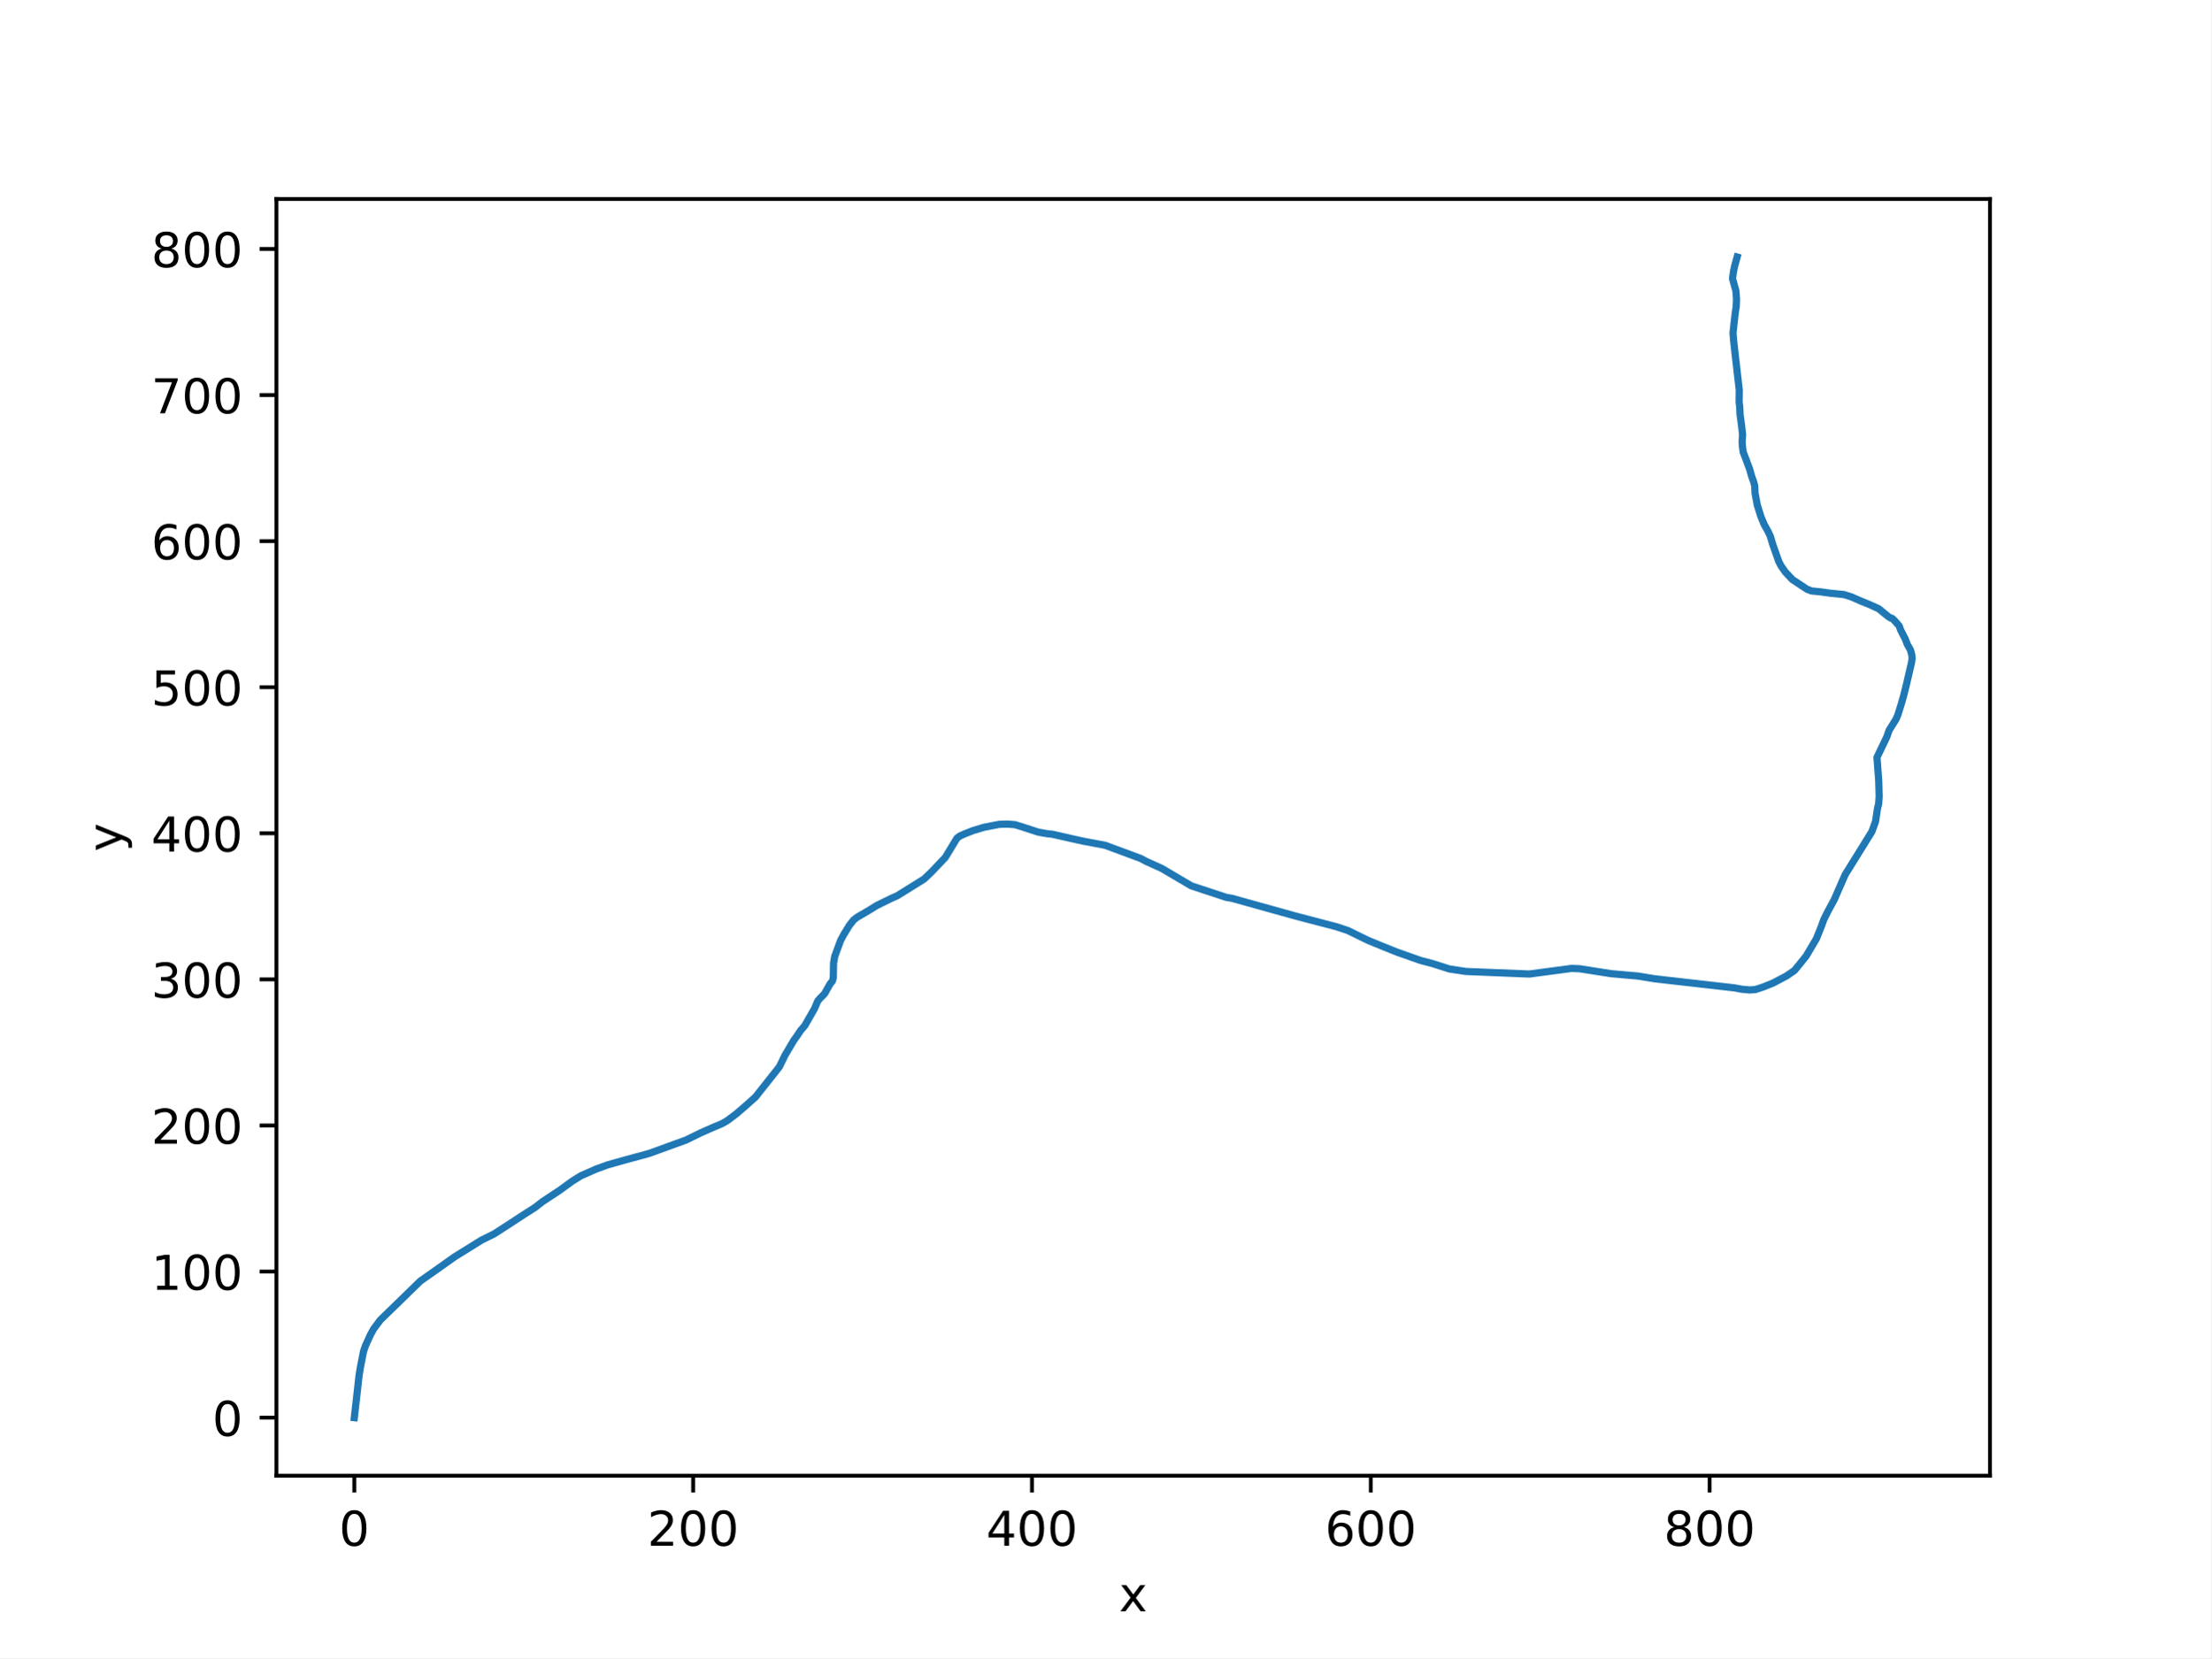
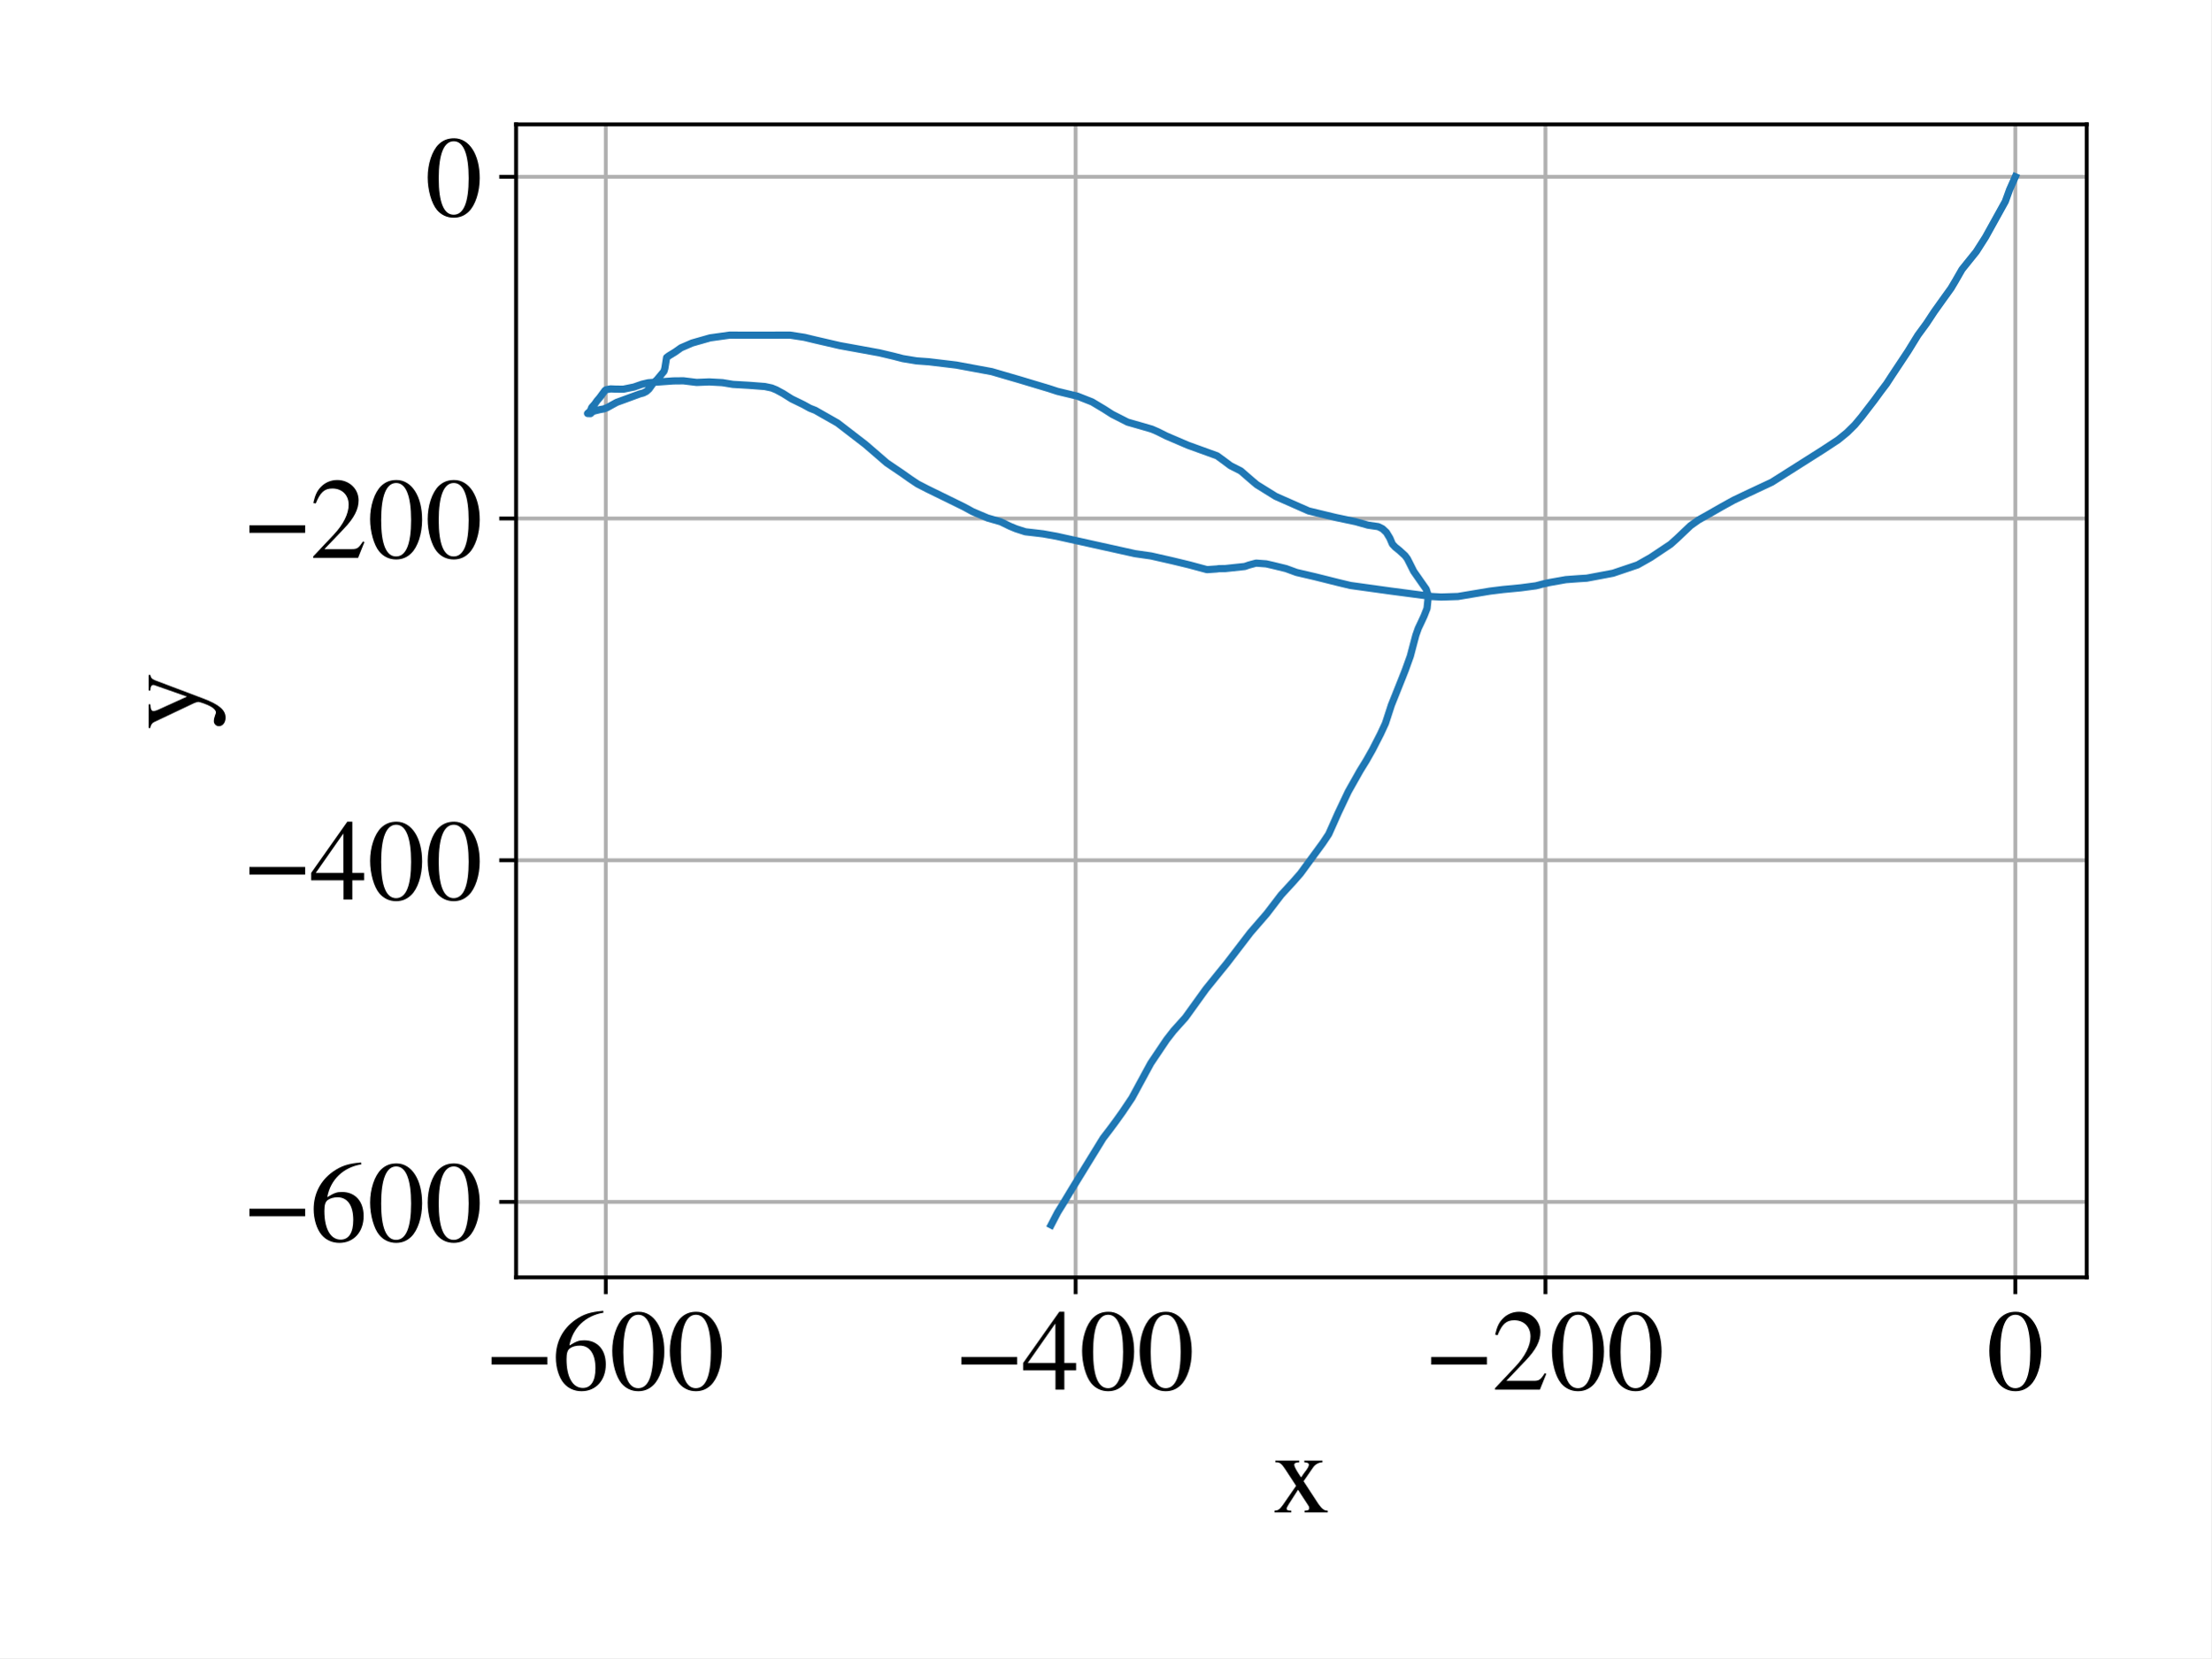
<svg xmlns="http://www.w3.org/2000/svg" xmlns:xlink="http://www.w3.org/1999/xlink" width="460.8pt" height="345.6pt" viewBox="0 0 460.8 345.6" version="1.1">
  <defs>
    <style type="text/css">*{stroke-linejoin: round; stroke-linecap: butt}</style>
  </defs>
  <g id="figure_1">
    <g id="patch_1">
      <path d="M 0 345.6  L 460.8 345.6  L 460.8 0  L 0 0  z " style="fill: #ffffff" />
    </g>
    <g id="axes_1">
      <g id="patch_2">
-         <path d="M 57.6 307.584  L 414.72 307.584  L 414.72 41.472  L 57.6 41.472  z " style="fill: #ffffff" />
+         <path d="M 107.547 266.245  L 434.88 266.245  L 434.88 25.92  L 107.547 25.92  z " style="fill: #ffffff" />
      </g>
      <g id="matplotlib.axis_1">
        <g id="xtick_1">
          <g id="line2d_1">
-             <defs>
-               <path id="md2915a25cd" d="M 0 0  L 0 3.5  " style="stroke: #000000; stroke-width: 0.8" />
-             </defs>
-             <g>
-               <use xlink:href="#md2915a25cd" x="73.833" y="307.584" style="stroke: #000000; stroke-width: 0.8" />
+             <path d="M 126.247 266.245  L 126.247 25.92  " clip-path="url(#p45726faac6)" style="fill: none; stroke: #b0b0b0; stroke-width: 0.8; stroke-linecap: square" />
+           </g>
+           <g id="line2d_2">
+             <defs>
+               <path id="md56a270bd7" d="M 0 0  L 0 3.5  " style="stroke: #000000; stroke-width: 0.8" />
+             </defs>
+             <g>
+               <use xlink:href="#md56a270bd7" x="126.247" y="266.245" style="stroke: #000000; stroke-width: 0.8" />
            </g>
          </g>
          <g id="text_1">
-             <g transform="translate(70.65148 322.1824) scale(0.1 -0.1)">
+             <g transform="translate(101.478 289.6363) scale(0.24 -0.24)">
              <defs>
-                 <path id="DejaVuSans-30" d="M 2034 4250  Q 1547 4250 1301 3770  Q 1056 3291 1056 2328  Q 1056 1369 1301 889  Q 1547 409 2034 409  Q 2525 409 2770 889  Q 3016 1369 3016 2328  Q 3016 3291 2770 3770  Q 2525 4250 2034 4250  z M 2034 4750  Q 2819 4750 3233 4129  Q 3647 3509 3647 2328  Q 3647 1150 3233 529  Q 2819 -91 2034 -91  Q 1250 -91 836 529  Q 422 1150 422 2328  Q 422 3509 836 4129  Q 1250 4750 2034 4750  z " transform="scale(0.015625)" />
+                 <path id="TeXGyreTermes-Regular-2212" d="M 3354 1389  L 3354 1811  L 256 1811  L 256 1389  L 3354 1389  z " transform="scale(0.015625)" />
+                 <path id="TeXGyreTermes-Regular-36" d="M 2995 1402  C 2995 2221 2528 2739 1792 2739  C 1510 2739 1376 2694 973 2451  C 1146 3418 1862 4109 2867 4275  L 2854 4378  C 2125 4314 1754 4192 1286 3866  C 595 3373 218 2643 218 1786  C 218 1229 390 666 666 346  C 909 64 1254 -90 1651 -90  C 2445 -90 2995 518 2995 1402  z M 2419 1184  C 2419 480 2170 90 1722 90  C 1158 90 813 691 813 1683  C 813 2010 864 2189 992 2285  C 1126 2387 1325 2445 1549 2445  C 2099 2445 2419 1984 2419 1184  z " transform="scale(0.015625)" />
+                 <path id="TeXGyreTermes-Regular-30" d="M 3046 2112  C 3046 3424 2464 4326 1626 4326  C 1274 4326 1005 4218 768 3994  C 397 3635 154 2899 154 2150  C 154 1453 365 704 666 346  C 902 64 1229 -90 1600 -90  C 1926 -90 2202 19 2432 243  C 2803 595 3046 1338 3046 2112  z M 2432 2099  C 2432 762 2150 77 1600 77  C 1050 77 768 762 768 2093  C 768 3450 1056 4160 1606 4160  C 2144 4160 2432 3437 2432 2099  z " transform="scale(0.015625)" />
              </defs>
-               <use xlink:href="#DejaVuSans-30" />
+               <use xlink:href="#TeXGyreTermes-Regular-2212" />
+               <use xlink:href="#TeXGyreTermes-Regular-36" transform="translate(56.39999 0)" />
+               <use xlink:href="#TeXGyreTermes-Regular-30" transform="translate(106.4 0)" />
+               <use xlink:href="#TeXGyreTermes-Regular-30" transform="translate(156.4 0)" />
            </g>
          </g>
        </g>
        <g id="xtick_2">
-           <g id="line2d_2">
-             <g>
-               <use xlink:href="#md2915a25cd" x="144.448" y="307.584" style="stroke: #000000; stroke-width: 0.8" />
+           <g id="line2d_3">
+             <path d="M 224.165 266.245  L 224.165 25.92  " clip-path="url(#p45726faac6)" style="fill: none; stroke: #b0b0b0; stroke-width: 0.8; stroke-linecap: square" />
+           </g>
+           <g id="line2d_4">
+             <g>
+               <use xlink:href="#md56a270bd7" x="224.165" y="266.245" style="stroke: #000000; stroke-width: 0.8" />
            </g>
          </g>
          <g id="text_2">
-             <g transform="translate(134.9044 322.1824) scale(0.1 -0.1)">
+             <g transform="translate(199.3962 289.6363) scale(0.24 -0.24)">
              <defs>
-                 <path id="DejaVuSans-32" d="M 1228 531  L 3431 531  L 3431 0  L 469 0  L 469 531  Q 828 903 1448 1529  Q 2069 2156 2228 2338  Q 2531 2678 2651 2914  Q 2772 3150 2772 3378  Q 2772 3750 2511 3984  Q 2250 4219 1831 4219  Q 1534 4219 1204 4116  Q 875 4013 500 3803  L 500 4441  Q 881 4594 1212 4672  Q 1544 4750 1819 4750  Q 2544 4750 2975 4387  Q 3406 4025 3406 3419  Q 3406 3131 3298 2873  Q 3191 2616 2906 2266  Q 2828 2175 2409 1742  Q 1991 1309 1228 531  z " transform="scale(0.015625)" />
+                 <path id="TeXGyreTermes-Regular-34" d="M 3021 1069  L 3021 1478  L 2368 1478  L 2368 4326  L 2086 4326  L 77 1478  L 77 1069  L 1875 1069  L 1875 0  L 2368 0  L 2368 1069  L 3021 1069  z M 1869 1478  L 333 1478  L 1869 3674  L 1869 1478  z " transform="scale(0.015625)" />
              </defs>
-               <use xlink:href="#DejaVuSans-32" />
-               <use xlink:href="#DejaVuSans-30" transform="translate(63.62305 0)" />
-               <use xlink:href="#DejaVuSans-30" transform="translate(127.2461 0)" />
+               <use xlink:href="#TeXGyreTermes-Regular-2212" />
+               <use xlink:href="#TeXGyreTermes-Regular-34" transform="translate(56.39999 0)" />
+               <use xlink:href="#TeXGyreTermes-Regular-30" transform="translate(106.4 0)" />
+               <use xlink:href="#TeXGyreTermes-Regular-30" transform="translate(156.4 0)" />
            </g>
          </g>
        </g>
        <g id="xtick_3">
-           <g id="line2d_3">
-             <g>
-               <use xlink:href="#md2915a25cd" x="215.064" y="307.584" style="stroke: #000000; stroke-width: 0.8" />
+           <g id="line2d_5">
+             <path d="M 322.083 266.245  L 322.083 25.92  " clip-path="url(#p45726faac6)" style="fill: none; stroke: #b0b0b0; stroke-width: 0.8; stroke-linecap: square" />
+           </g>
+           <g id="line2d_6">
+             <g>
+               <use xlink:href="#md56a270bd7" x="322.083" y="266.245" style="stroke: #000000; stroke-width: 0.8" />
            </g>
          </g>
          <g id="text_3">
-             <g transform="translate(205.5198 322.1824) scale(0.1 -0.1)">
+             <g transform="translate(297.3143 289.6363) scale(0.24 -0.24)">
              <defs>
-                 <path id="DejaVuSans-34" d="M 2419 4116  L 825 1625  L 2419 1625  L 2419 4116  z M 2253 4666  L 3047 4666  L 3047 1625  L 3713 1625  L 3713 1100  L 3047 1100  L 3047 0  L 2419 0  L 2419 1100  L 313 1100  L 313 1709  L 2253 4666  z " transform="scale(0.015625)" />
+                 <path id="TeXGyreTermes-Regular-32" d="M 3040 877  L 2957 909  C 2720 544 2637 486 2349 486  L 819 486  L 1894 1613  C 2464 2208 2714 2694 2714 3194  C 2714 3834 2195 4326 1530 4326  C 1178 4326 845 4186 608 3930  C 403 3712 307 3507 198 3053  L 333 3021  C 589 3648 819 3853 1261 3853  C 1798 3853 2163 3488 2163 2950  C 2163 2451 1869 1856 1331 1286  L 192 77  L 192 0  L 2688 0  L 3040 877  z " transform="scale(0.015625)" />
              </defs>
-               <use xlink:href="#DejaVuSans-34" />
-               <use xlink:href="#DejaVuSans-30" transform="translate(63.62305 0)" />
-               <use xlink:href="#DejaVuSans-30" transform="translate(127.2461 0)" />
+               <use xlink:href="#TeXGyreTermes-Regular-2212" />
+               <use xlink:href="#TeXGyreTermes-Regular-32" transform="translate(56.39999 0)" />
+               <use xlink:href="#TeXGyreTermes-Regular-30" transform="translate(106.4 0)" />
+               <use xlink:href="#TeXGyreTermes-Regular-30" transform="translate(156.4 0)" />
            </g>
          </g>
        </g>
        <g id="xtick_4">
-           <g id="line2d_4">
-             <g>
-               <use xlink:href="#md2915a25cd" x="285.679" y="307.584" style="stroke: #000000; stroke-width: 0.8" />
+           <g id="line2d_7">
+             <path d="M 420.001 266.245  L 420.001 25.92  " clip-path="url(#p45726faac6)" style="fill: none; stroke: #b0b0b0; stroke-width: 0.8; stroke-linecap: square" />
+           </g>
+           <g id="line2d_8">
+             <g>
+               <use xlink:href="#md56a270bd7" x="420.001" y="266.245" style="stroke: #000000; stroke-width: 0.8" />
            </g>
          </g>
          <g id="text_4">
-             <g transform="translate(276.1352 322.1824) scale(0.1 -0.1)">
-               <defs>
-                 <path id="DejaVuSans-36" d="M 2113 2584  Q 1688 2584 1439 2293  Q 1191 2003 1191 1497  Q 1191 994 1439 701  Q 1688 409 2113 409  Q 2538 409 2786 701  Q 3034 994 3034 1497  Q 3034 2003 2786 2293  Q 2538 2584 2113 2584  z M 3366 4563  L 3366 3988  Q 3128 4100 2886 4159  Q 2644 4219 2406 4219  Q 1781 4219 1451 3797  Q 1122 3375 1075 2522  Q 1259 2794 1537 2939  Q 1816 3084 2150 3084  Q 2853 3084 3261 2657  Q 3669 2231 3669 1497  Q 3669 778 3244 343  Q 2819 -91 2113 -91  Q 1303 -91 875 529  Q 447 1150 447 2328  Q 447 3434 972 4092  Q 1497 4750 2381 4750  Q 2619 4750 2861 4703  Q 3103 4656 3366 4563  z " transform="scale(0.015625)" />
-               </defs>
-               <use xlink:href="#DejaVuSans-36" />
-               <use xlink:href="#DejaVuSans-30" transform="translate(63.62305 0)" />
-               <use xlink:href="#DejaVuSans-30" transform="translate(127.2461 0)" />
-             </g>
-           </g>
-         </g>
-         <g id="xtick_5">
-           <g id="line2d_5">
-             <g>
-               <use xlink:href="#md2915a25cd" x="356.294" y="307.584" style="stroke: #000000; stroke-width: 0.8" />
-             </g>
-           </g>
-           <g id="text_5">
-             <g transform="translate(346.7507 322.1824) scale(0.1 -0.1)">
-               <defs>
-                 <path id="DejaVuSans-38" d="M 2034 2216  Q 1584 2216 1326 1975  Q 1069 1734 1069 1313  Q 1069 891 1326 650  Q 1584 409 2034 409  Q 2484 409 2743 651  Q 3003 894 3003 1313  Q 3003 1734 2745 1975  Q 2488 2216 2034 2216  z M 1403 2484  Q 997 2584 770 2862  Q 544 3141 544 3541  Q 544 4100 942 4425  Q 1341 4750 2034 4750  Q 2731 4750 3128 4425  Q 3525 4100 3525 3541  Q 3525 3141 3298 2862  Q 3072 2584 2669 2484  Q 3125 2378 3379 2068  Q 3634 1759 3634 1313  Q 3634 634 3220 271  Q 2806 -91 2034 -91  Q 1263 -91 848 271  Q 434 634 434 1313  Q 434 1759 690 2068  Q 947 2378 1403 2484  z M 1172 3481  Q 1172 3119 1398 2916  Q 1625 2713 2034 2713  Q 2441 2713 2670 2916  Q 2900 3119 2900 3481  Q 2900 3844 2670 4047  Q 2441 4250 2034 4250  Q 1625 4250 1398 4047  Q 1172 3844 1172 3481  z " transform="scale(0.015625)" />
-               </defs>
-               <use xlink:href="#DejaVuSans-38" />
-               <use xlink:href="#DejaVuSans-30" transform="translate(63.62305 0)" />
-               <use xlink:href="#DejaVuSans-30" transform="translate(127.2461 0)" />
-             </g>
-           </g>
-         </g>
-         <g id="text_6">
-           <g transform="translate(233.2006 335.8606) scale(0.1 -0.1)">
-             <defs>
-               <path id="DejaVuSans-78" d="M 3513 3500  L 2247 1797  L 3578 0  L 2900 0  L 1881 1375  L 863 0  L 184 0  L 1544 1831  L 300 3500  L 978 3500  L 1906 2253  L 2834 3500  L 3513 3500  z " transform="scale(0.015625)" />
-             </defs>
-             <use xlink:href="#DejaVuSans-78" />
+             <g transform="translate(414.0013 289.6363) scale(0.24 -0.24)">
+               <use xlink:href="#TeXGyreTermes-Regular-30" />
+             </g>
+           </g>
+         </g>
+         <g id="text_5">
+           <g transform="translate(265.2138 315.2362) scale(0.24 -0.24)">
+             <defs>
+               <path id="TeXGyreTermes-Regular-78" d="M 3066 0  L 3066 96  C 2867 96 2739 198 2541 480  L 1722 1734  L 2253 2502  C 2374 2675 2566 2778 2771 2784  L 2771 2880  L 1760 2880  L 1760 2784  C 1952 2771 2016 2733 2016 2643  C 2016 2566 1939 2426 1779 2227  C 1747 2189 1670 2074 1587 1946  L 1498 2074  C 1318 2342 1203 2560 1203 2643  C 1203 2733 1286 2778 1478 2784  L 1478 2880  L 154 2880  L 154 2784  L 211 2784  C 403 2784 506 2701 704 2400  L 1306 1478  L 576 422  C 384 160 320 115 109 96  L 109 0  L 1037 0  L 1037 96  C 858 96 781 128 781 211  C 781 250 826 346 909 474  L 1414 1261  L 1997 365  C 2022 326 2035 288 2035 250  C 2035 134 1990 109 1779 96  L 1779 0  L 3066 0  z " transform="scale(0.015625)" />
+             </defs>
+             <use xlink:href="#TeXGyreTermes-Regular-78" />
          </g>
        </g>
      </g>
      <g id="matplotlib.axis_2">
        <g id="ytick_1">
-           <g id="line2d_6">
-             <defs>
-               <path id="mb1de7e0302" d="M 0 0  L -3.5 0  " style="stroke: #000000; stroke-width: 0.8" />
-             </defs>
-             <g>
-               <use xlink:href="#mb1de7e0302" x="57.6" y="295.488" style="stroke: #000000; stroke-width: 0.8" />
+           <g id="line2d_9">
+             <path d="M 107.547 250.526  L 434.88 250.526  " clip-path="url(#p45726faac6)" style="fill: none; stroke: #b0b0b0; stroke-width: 0.8; stroke-linecap: square" />
+           </g>
+           <g id="line2d_10">
+             <defs>
+               <path id="mf48af7eeac" d="M 0 0  L -3.5 0  " style="stroke: #000000; stroke-width: 0.8" />
+             </defs>
+             <g>
+               <use xlink:href="#mf48af7eeac" x="107.547" y="250.526" style="stroke: #000000; stroke-width: 0.8" />
+             </g>
+           </g>
+           <g id="text_6">
+             <g transform="translate(51.01 258.7218) scale(0.24 -0.24)">
+               <use xlink:href="#TeXGyreTermes-Regular-2212" />
+               <use xlink:href="#TeXGyreTermes-Regular-36" transform="translate(56.39999 0)" />
+               <use xlink:href="#TeXGyreTermes-Regular-30" transform="translate(106.4 0)" />
+               <use xlink:href="#TeXGyreTermes-Regular-30" transform="translate(156.4 0)" />
+             </g>
+           </g>
+         </g>
+         <g id="ytick_2">
+           <g id="line2d_11">
+             <path d="M 107.547 179.299  L 434.88 179.299  " clip-path="url(#p45726faac6)" style="fill: none; stroke: #b0b0b0; stroke-width: 0.8; stroke-linecap: square" />
+           </g>
+           <g id="line2d_12">
+             <g>
+               <use xlink:href="#mf48af7eeac" x="107.547" y="179.299" style="stroke: #000000; stroke-width: 0.8" />
            </g>
          </g>
          <g id="text_7">
-             <g transform="translate(44.2375 299.2872) scale(0.1 -0.1)">
-               <use xlink:href="#DejaVuSans-30" />
-             </g>
-           </g>
-         </g>
-         <g id="ytick_2">
-           <g id="line2d_7">
-             <g>
-               <use xlink:href="#mb1de7e0302" x="57.6" y="265.037" style="stroke: #000000; stroke-width: 0.8" />
+             <g transform="translate(51.01 187.4944) scale(0.24 -0.24)">
+               <use xlink:href="#TeXGyreTermes-Regular-2212" />
+               <use xlink:href="#TeXGyreTermes-Regular-34" transform="translate(56.39999 0)" />
+               <use xlink:href="#TeXGyreTermes-Regular-30" transform="translate(106.4 0)" />
+               <use xlink:href="#TeXGyreTermes-Regular-30" transform="translate(156.4 0)" />
+             </g>
+           </g>
+         </g>
+         <g id="ytick_3">
+           <g id="line2d_13">
+             <path d="M 107.547 108.071  L 434.88 108.071  " clip-path="url(#p45726faac6)" style="fill: none; stroke: #b0b0b0; stroke-width: 0.8; stroke-linecap: square" />
+           </g>
+           <g id="line2d_14">
+             <g>
+               <use xlink:href="#mf48af7eeac" x="107.547" y="108.071" style="stroke: #000000; stroke-width: 0.8" />
            </g>
          </g>
          <g id="text_8">
-             <g transform="translate(31.5125 268.8366) scale(0.1 -0.1)">
-               <defs>
-                 <path id="DejaVuSans-31" d="M 794 531  L 1825 531  L 1825 4091  L 703 3866  L 703 4441  L 1819 4666  L 2450 4666  L 2450 531  L 3481 531  L 3481 0  L 794 0  L 794 531  z " transform="scale(0.015625)" />
-               </defs>
-               <use xlink:href="#DejaVuSans-31" />
-               <use xlink:href="#DejaVuSans-30" transform="translate(63.62305 0)" />
-               <use xlink:href="#DejaVuSans-30" transform="translate(127.2461 0)" />
-             </g>
-           </g>
-         </g>
-         <g id="ytick_3">
-           <g id="line2d_8">
-             <g>
-               <use xlink:href="#mb1de7e0302" x="57.6" y="234.587" style="stroke: #000000; stroke-width: 0.8" />
+             <g transform="translate(51.01 116.2669) scale(0.24 -0.24)">
+               <use xlink:href="#TeXGyreTermes-Regular-2212" />
+               <use xlink:href="#TeXGyreTermes-Regular-32" transform="translate(56.39999 0)" />
+               <use xlink:href="#TeXGyreTermes-Regular-30" transform="translate(106.4 0)" />
+               <use xlink:href="#TeXGyreTermes-Regular-30" transform="translate(156.4 0)" />
+             </g>
+           </g>
+         </g>
+         <g id="ytick_4">
+           <g id="line2d_15">
+             <path d="M 107.547 36.844  L 434.88 36.844  " clip-path="url(#p45726faac6)" style="fill: none; stroke: #b0b0b0; stroke-width: 0.8; stroke-linecap: square" />
+           </g>
+           <g id="line2d_16">
+             <g>
+               <use xlink:href="#mf48af7eeac" x="107.547" y="36.844" style="stroke: #000000; stroke-width: 0.8" />
            </g>
          </g>
          <g id="text_9">
-             <g transform="translate(31.5125 238.386) scale(0.1 -0.1)">
-               <use xlink:href="#DejaVuSans-32" />
-               <use xlink:href="#DejaVuSans-30" transform="translate(63.62305 0)" />
-               <use xlink:href="#DejaVuSans-30" transform="translate(127.2461 0)" />
-             </g>
-           </g>
-         </g>
-         <g id="ytick_4">
-           <g id="line2d_9">
-             <g>
-               <use xlink:href="#mb1de7e0302" x="57.6" y="204.136" style="stroke: #000000; stroke-width: 0.8" />
-             </g>
-           </g>
-           <g id="text_10">
-             <g transform="translate(31.5125 207.9354) scale(0.1 -0.1)">
-               <defs>
-                 <path id="DejaVuSans-33" d="M 2597 2516  Q 3050 2419 3304 2112  Q 3559 1806 3559 1356  Q 3559 666 3084 287  Q 2609 -91 1734 -91  Q 1441 -91 1130 -33  Q 819 25 488 141  L 488 750  Q 750 597 1062 519  Q 1375 441 1716 441  Q 2309 441 2620 675  Q 2931 909 2931 1356  Q 2931 1769 2642 2001  Q 2353 2234 1838 2234  L 1294 2234  L 1294 2753  L 1863 2753  Q 2328 2753 2575 2939  Q 2822 3125 2822 3475  Q 2822 3834 2567 4026  Q 2313 4219 1838 4219  Q 1578 4219 1281 4162  Q 984 4106 628 3988  L 628 4550  Q 988 4650 1302 4700  Q 1616 4750 1894 4750  Q 2613 4750 3031 4423  Q 3450 4097 3450 3541  Q 3450 3153 3228 2886  Q 3006 2619 2597 2516  z " transform="scale(0.015625)" />
-               </defs>
-               <use xlink:href="#DejaVuSans-33" />
-               <use xlink:href="#DejaVuSans-30" transform="translate(63.62305 0)" />
-               <use xlink:href="#DejaVuSans-30" transform="translate(127.2461 0)" />
-             </g>
-           </g>
-         </g>
-         <g id="ytick_5">
-           <g id="line2d_10">
-             <g>
-               <use xlink:href="#mb1de7e0302" x="57.6" y="173.686" style="stroke: #000000; stroke-width: 0.8" />
-             </g>
-           </g>
-           <g id="text_11">
-             <g transform="translate(31.5125 177.4847) scale(0.1 -0.1)">
-               <use xlink:href="#DejaVuSans-34" />
-               <use xlink:href="#DejaVuSans-30" transform="translate(63.62305 0)" />
-               <use xlink:href="#DejaVuSans-30" transform="translate(127.2461 0)" />
-             </g>
-           </g>
-         </g>
-         <g id="ytick_6">
-           <g id="line2d_11">
-             <g>
-               <use xlink:href="#mb1de7e0302" x="57.6" y="143.235" style="stroke: #000000; stroke-width: 0.8" />
-             </g>
-           </g>
-           <g id="text_12">
-             <g transform="translate(31.5125 147.0341) scale(0.1 -0.1)">
-               <defs>
-                 <path id="DejaVuSans-35" d="M 691 4666  L 3169 4666  L 3169 4134  L 1269 4134  L 1269 2991  Q 1406 3038 1543 3061  Q 1681 3084 1819 3084  Q 2600 3084 3056 2656  Q 3513 2228 3513 1497  Q 3513 744 3044 326  Q 2575 -91 1722 -91  Q 1428 -91 1123 -41  Q 819 9 494 109  L 494 744  Q 775 591 1075 516  Q 1375 441 1709 441  Q 2250 441 2565 725  Q 2881 1009 2881 1497  Q 2881 1984 2565 2268  Q 2250 2553 1709 2553  Q 1456 2553 1204 2497  Q 953 2441 691 2322  L 691 4666  z " transform="scale(0.015625)" />
-               </defs>
-               <use xlink:href="#DejaVuSans-35" />
-               <use xlink:href="#DejaVuSans-30" transform="translate(63.62305 0)" />
-               <use xlink:href="#DejaVuSans-30" transform="translate(127.2461 0)" />
-             </g>
-           </g>
-         </g>
-         <g id="ytick_7">
-           <g id="line2d_12">
-             <g>
-               <use xlink:href="#mb1de7e0302" x="57.6" y="112.784" style="stroke: #000000; stroke-width: 0.8" />
-             </g>
-           </g>
-           <g id="text_13">
-             <g transform="translate(31.5125 116.5835) scale(0.1 -0.1)">
-               <use xlink:href="#DejaVuSans-36" />
-               <use xlink:href="#DejaVuSans-30" transform="translate(63.62305 0)" />
-               <use xlink:href="#DejaVuSans-30" transform="translate(127.2461 0)" />
-             </g>
-           </g>
-         </g>
-         <g id="ytick_8">
-           <g id="line2d_13">
-             <g>
-               <use xlink:href="#mb1de7e0302" x="57.6" y="82.334" style="stroke: #000000; stroke-width: 0.8" />
-             </g>
-           </g>
-           <g id="text_14">
-             <g transform="translate(31.5125 86.1329) scale(0.1 -0.1)">
-               <defs>
-                 <path id="DejaVuSans-37" d="M 525 4666  L 3525 4666  L 3525 4397  L 1831 0  L 1172 0  L 2766 4134  L 525 4134  L 525 4666  z " transform="scale(0.015625)" />
-               </defs>
-               <use xlink:href="#DejaVuSans-37" />
-               <use xlink:href="#DejaVuSans-30" transform="translate(63.62305 0)" />
-               <use xlink:href="#DejaVuSans-30" transform="translate(127.2461 0)" />
-             </g>
-           </g>
-         </g>
-         <g id="ytick_9">
-           <g id="line2d_14">
-             <g>
-               <use xlink:href="#mb1de7e0302" x="57.6" y="51.883" style="stroke: #000000; stroke-width: 0.8" />
-             </g>
-           </g>
-           <g id="text_15">
-             <g transform="translate(31.5125 55.68228) scale(0.1 -0.1)">
-               <use xlink:href="#DejaVuSans-38" />
-               <use xlink:href="#DejaVuSans-30" transform="translate(63.62305 0)" />
-               <use xlink:href="#DejaVuSans-30" transform="translate(127.2461 0)" />
-             </g>
-           </g>
-         </g>
-         <g id="text_16">
-           <g transform="translate(25.43281 177.4874) rotate(-90) scale(0.1 -0.1)">
-             <defs>
-               <path id="DejaVuSans-79" d="M 2059 -325  Q 1816 -950 1584 -1140  Q 1353 -1331 966 -1331  L 506 -1331  L 506 -850  L 844 -850  Q 1081 -850 1212 -737  Q 1344 -625 1503 -206  L 1606 56  L 191 3500  L 800 3500  L 1894 763  L 2988 3500  L 3597 3500  L 2059 -325  z " transform="scale(0.015625)" />
-             </defs>
-             <use xlink:href="#DejaVuSans-79" />
-           </g>
-         </g>
-       </g>
-       <g id="line2d_15">
-         <path d="M 73.833 295.488  L 74.496 289.671  L 74.814 286.778  L 75.09 285.068  L 75.736 281.742  L 76.149 280.51  L 77.193 278.219  L 77.861 276.999  L 79.247 275.148  L 80.252 274.162  L 82.972 271.523  L 87.603 267.005  L 91.029 264.6  L 94.686 262.006  L 100.351 258.482  L 102.98 257.178  L 105.963 255.255  L 109.081 253.216  L 111.512 251.663  L 113.014 250.491  L 116.536 248.167  L 119.275 246.18  L 121.036 245.084  L 124.161 243.702  L 126.643 242.794  L 130.563 241.695  L 135.277 240.416  L 142.984 237.612  L 146.086 236.097  L 148.568 235.002  L 150.407 234.232  L 151.531 233.599  L 153.475 232.133  L 155.407 230.472  L 157.44 228.652  L 161.711 223.263  L 162.42 222.358  L 162.893 221.395  L 163.553 220.018  L 164.806 217.897  L 165.465 216.786  L 166.031 216.014  L 166.83 214.815  L 167.727 213.76  L 169.755 210.208  L 170.425 208.622  L 170.886 208.096  L 171.833 207.131  L 172.981 205.093  L 173.465 204.493  L 173.658 203.827  L 173.711 200.763  L 173.954 199.349  L 175.184 196.014  L 175.85 194.776  L 177.005 192.887  L 177.903 191.743  L 178.629 191.185  L 181.387 189.567  L 182.678 188.755  L 185.781 187.234  L 187.004 186.692  L 192.586 183.213  L 194.133 181.737  L 196.993 178.729  L 199.446 174.689  L 200.027 174.255  L 201.095 173.777  L 202.794 173.117  L 205.038 172.437  L 208.235 171.817  L 209.923 171.766  L 211.527 171.889  L 212.976 172.328  L 216.352 173.436  L 218.188 173.76  L 219.365 173.888  L 223.183 174.759  L 225.735 175.325  L 230.296 176.179  L 237.732 178.933  L 238.894 179.553  L 242.089 180.993  L 248.281 184.642  L 255.576 187.044  L 256.749 187.239  L 269.958 190.921  L 278.566 193.174  L 280.889 193.947  L 282.844 194.898  L 285.176 196.038  L 288.203 197.275  L 291.205 198.479  L 293.735 199.372  L 296.12 200.21  L 298.583 200.85  L 302.044 201.961  L 305.476 202.482  L 318.709 203.016  L 327.492 201.852  L 329.191 201.917  L 335.736 202.941  L 341.329 203.436  L 344.805 204.004  L 361.484 205.907  L 362.973 206.185  L 364.627 206.338  L 365.807 206.256  L 367.43 205.73  L 369.493 204.904  L 372.307 203.421  L 373.948 202.299  L 374.88 201.168  L 376.405 199.274  L 378.54 195.664  L 379.559 193.136  L 380.092 191.654  L 380.92 189.992  L 382.268 187.495  L 384.56 182.262  L 388.136 176.517  L 388.82 175.407  L 390.104 173.338  L 390.867 171.233  L 391.276 168.513  L 391.521 167.531  L 391.628 166.006  L 391.535 162.74  L 391.166 157.87  L 393.223 153.577  L 393.701 152.21  L 394.464 150.983  L 395.191 149.811  L 395.545 148.934  L 396.288 146.554  L 396.745 144.931  L 397.269 142.831  L 398.384 138.029  L 398.487 137.288  L 398.433 136.505  L 398.13 135.443  L 397.483 134.297  L 397.047 133.162  L 396.09 131.293  L 395.797 130.458  L 394.728 129.25  L 394.341 128.893  L 394.02 128.813  L 393.59 128.559  L 391.532 126.885  L 389.658 126.026  L 387.772 125.264  L 385.831 124.404  L 384.269 123.923  L 382.854 123.781  L 381.426 123.64  L 379.443 123.361  L 377.537 123.17  L 376.589 122.813  L 373.54 120.797  L 372.037 119.187  L 371.177 117.945  L 370.708 117.051  L 369.438 113.436  L 368.941 111.77  L 368.501 110.824  L 367.654 109.302  L 367.004 107.734  L 366.234 105.312  L 365.763 102.816  L 365.689 101.259  L 365.491 100.507  L 365.013 99.141  L 364.648 97.833  L 363.273 94.161  L 363.1 92.752  L 363.067 91.936  L 363.165 90.591  L 362.932 88.556  L 362.636 86.395  L 362.567 84.832  L 362.441 83.844  L 362.472 81.304  L 361.566 73.429  L 361.279 70.84  L 361.166 69.35  L 361.652 65.057  L 361.831 63.943  L 361.902 62.345  L 361.77 60.614  L 361.056 58.05  L 361.268 56.578  L 361.52 55.408  L 362.031 53.568  L 362.031 53.568  " clip-path="url(#pdc74192572)" style="fill: none; stroke: #1f77b4; stroke-width: 1.5; stroke-linecap: square" />
+             <g transform="translate(88.5475 45.03949) scale(0.24 -0.24)">
+               <use xlink:href="#TeXGyreTermes-Regular-30" />
+             </g>
+           </g>
+         </g>
+         <g id="text_10">
+           <g transform="translate(41.77875 152.0825) rotate(-90) scale(0.24 -0.24)">
+             <defs>
+               <path id="TeXGyreTermes-Regular-79" d="M 3040 2784  L 3040 2880  L 2176 2880  L 2176 2784  C 2381 2784 2483 2726 2483 2624  C 2483 2598 2477 2560 2458 2515  L 1837 749  L 1101 2368  C 1062 2458 1037 2541 1037 2611  C 1037 2726 1133 2771 1408 2784  L 1408 2880  L 90 2880  L 90 2790  C 256 2765 365 2694 416 2586  L 1472 358  C 1517 250 1542 173 1542 122  C 1542 26 1395 -378 1286 -570  C 1197 -736 1056 -858 966 -858  C 928 -858 870 -845 806 -813  C 685 -768 576 -742 467 -742  C 320 -742 192 -870 192 -1024  C 192 -1235 397 -1395 666 -1395  C 1094 -1395 1402 -1037 1747 -115  L 2733 2496  C 2816 2701 2886 2765 3040 2784  z " transform="scale(0.015625)" />
+             </defs>
+             <use xlink:href="#TeXGyreTermes-Regular-79" />
+           </g>
+         </g>
+       </g>
+       <g id="line2d_17">
+         <path d="M 420.001 36.844  L 418.821 39.492  L 417.917 41.985  L 413.789 49.43  L 411.865 52.45  L 408.894 56.145  L 407.545 58.498  L 406.602 60.087  L 404.886 62.468  L 403.089 64.989  L 401.509 67.39  L 399.692 69.871  L 397.634 73.217  L 394.285 78.266  L 393.168 79.985  L 391.898 81.66  L 390.631 83.398  L 387.962 86.87  L 386.548 88.563  L 384.939 90.15  L 383.076 91.669  L 379.983 93.705  L 374.526 97.167  L 369.27 100.494  L 364.424 102.764  L 361.338 104.231  L 358.785 105.642  L 356.442 106.985  L 353.965 108.384  L 352.311 109.559  L 349.495 112.234  L 348.158 113.435  L 344.035 116.185  L 341.284 117.741  L 336.159 119.473  L 330.687 120.508  L 329.086 120.609  L 326.335 120.811  L 322.933 121.411  L 321.496 121.73  L 320.092 122.099  L 316.93 122.517  L 313.215 122.871  L 310.498 123.208  L 303.84 124.324  L 300.353 124.437  L 298.478 124.333  L 289.955 123.207  L 281.423 122.027  L 278.686 121.367  L 273.928 120.178  L 270.195 119.311  L 268.005 118.507  L 265.3 117.848  L 263.884 117.526  L 261.775 117.369  L 260.253 117.777  L 259.429 118.065  L 255.378 118.5  L 254.048 118.522  L 253.58 118.586  L 251.554 118.73  L 247.871 117.741  L 244.302 116.876  L 239.902 115.879  L 236.549 115.396  L 220.216 111.777  L 217.378 111.269  L 215.401 111.034  L 213.683 110.836  L 211.718 110.201  L 210.441 109.674  L 208.541 108.745  L 205.821 107.969  L 202.695 106.642  L 200.901 105.66  L 193.182 101.877  L 191.218 100.864  L 189.652 99.817  L 187.99 98.64  L 184.793 96.475  L 183.015 94.936  L 180.322 92.613  L 174.544 88.161  L 169.898 85.52  L 168.779 85.082  L 167.422 84.334  L 164.957 83.131  L 163.162 81.999  L 161.771 81.25  L 160.829 80.866  L 159.393 80.561  L 156.098 80.307  L 152.734 80.111  L 150.552 79.749  L 147.793 79.598  L 145.177 79.707  L 142.411 79.367  L 140.297 79.389  L 135.095 79.771  L 133.783 80.081  L 132.137 80.659  L 129.902 81.117  L 128.307 81.101  L 127.255 81.055  L 126.333 81.22  L 126.095 81.364  L 124.985 82.871  L 124.411 83.543  L 123.929 84.229  L 123.314 84.917  L 123.025 85.65  L 122.441 86.176  L 122.49 86.186  L 123.075 86.201  L 123.399 85.883  L 123.708 85.699  L 124.965 85.385  L 125.853 85.225  L 126.55 84.945  L 128.514 83.864  L 133.376 82.086  L 134.046 81.91  L 134.683 81.59  L 135.252 81.089  L 136.117 79.868  L 136.912 79.145  L 138.379 77.386  L 138.555 76.76  L 138.917 74.516  L 139.39 74.162  L 140.712 73.351  L 141.925 72.492  L 144.23 71.494  L 147.989 70.42  L 152.054 69.847  L 155.669 69.857  L 160.046 69.855  L 164.649 69.845  L 167.643 70.307  L 169.941 70.862  L 174.981 72.028  L 183.279 73.541  L 186.195 74.233  L 188.129 74.735  L 190.961 75.206  L 193.612 75.402  L 199.269 76.083  L 206.683 77.457  L 212.466 79.144  L 218.621 80.992  L 220.353 81.561  L 224.574 82.58  L 227.585 83.767  L 230.021 85.223  L 231.772 86.343  L 234.983 87.978  L 238.376 88.952  L 240.054 89.441  L 241.312 89.989  L 243.046 90.858  L 247.575 92.801  L 253.641 94.998  L 255.042 96.019  L 256.424 97.053  L 258.581 98.15  L 260.887 100.148  L 261.911 101.01  L 265.842 103.454  L 272.727 106.493  L 278.376 107.858  L 282.541 108.734  L 285.071 109.451  L 287.242 109.768  L 288.114 110.199  L 288.927 110.964  L 289.655 112.169  L 290.183 113.408  L 290.771 114.034  L 291.643 114.731  L 292.815 115.806  L 293.305 116.459  L 294.629 119.093  L 297.218 122.799  L 297.673 124.2  L 297.399 126.805  L 296.779 128.393  L 296.22 129.602  L 295.568 130.976  L 295.065 132.408  L 293.913 136.764  L 292.895 139.609  L 291.72 142.578  L 289.977 146.936  L 288.728 150.776  L 287.699 152.993  L 286.03 156.251  L 284.767 158.488  L 283.441 160.642  L 280.99 164.986  L 278.869 169.465  L 276.918 173.854  L 275.669 175.725  L 271.017 182.073  L 269.467 183.839  L 267.001 186.522  L 264.002 190.441  L 260.587 194.383  L 255.644 200.828  L 254.183 202.62  L 251.312 206.169  L 247.048 212.09  L 244.574 214.847  L 243.11 216.729  L 239.816 221.628  L 235.897 228.856  L 233.928 231.788  L 232.555 233.707  L 231.212 235.518  L 229.9 237.225  L 223.718 247.289  L 221.518 250.931  L 220.428 252.688  L 219.058 255.321  L 219.058 255.321  " clip-path="url(#p45726faac6)" style="fill: none; stroke: #1f77b4; stroke-width: 1.5; stroke-linecap: square" />
      </g>
      <g id="patch_3">
-         <path d="M 57.6 307.584  L 57.6 41.472  " style="fill: none; stroke: #000000; stroke-width: 0.8; stroke-linejoin: miter; stroke-linecap: square" />
+         <path d="M 107.547 266.245  L 107.547 25.92  " style="fill: none; stroke: #000000; stroke-width: 0.8; stroke-linejoin: miter; stroke-linecap: square" />
      </g>
      <g id="patch_4">
-         <path d="M 414.72 307.584  L 414.72 41.472  " style="fill: none; stroke: #000000; stroke-width: 0.8; stroke-linejoin: miter; stroke-linecap: square" />
+         <path d="M 434.88 266.245  L 434.88 25.92  " style="fill: none; stroke: #000000; stroke-width: 0.8; stroke-linejoin: miter; stroke-linecap: square" />
      </g>
      <g id="patch_5">
-         <path d="M 57.6 307.584  L 414.72 307.584  " style="fill: none; stroke: #000000; stroke-width: 0.8; stroke-linejoin: miter; stroke-linecap: square" />
+         <path d="M 107.547 266.245  L 434.88 266.245  " style="fill: none; stroke: #000000; stroke-width: 0.8; stroke-linejoin: miter; stroke-linecap: square" />
      </g>
      <g id="patch_6">
-         <path d="M 57.6 41.472  L 414.72 41.472  " style="fill: none; stroke: #000000; stroke-width: 0.8; stroke-linejoin: miter; stroke-linecap: square" />
+         <path d="M 107.547 25.92  L 434.88 25.92  " style="fill: none; stroke: #000000; stroke-width: 0.8; stroke-linejoin: miter; stroke-linecap: square" />
      </g>
    </g>
  </g>
  <defs>
-     <clipPath id="pdc74192572">
-       <rect x="57.6" y="41.472" width="357.12" height="266.112" />
+     <clipPath id="p45726faac6">
+       <rect x="107.547" y="25.92" width="327.332" height="240.325" />
    </clipPath>
  </defs>
</svg>
